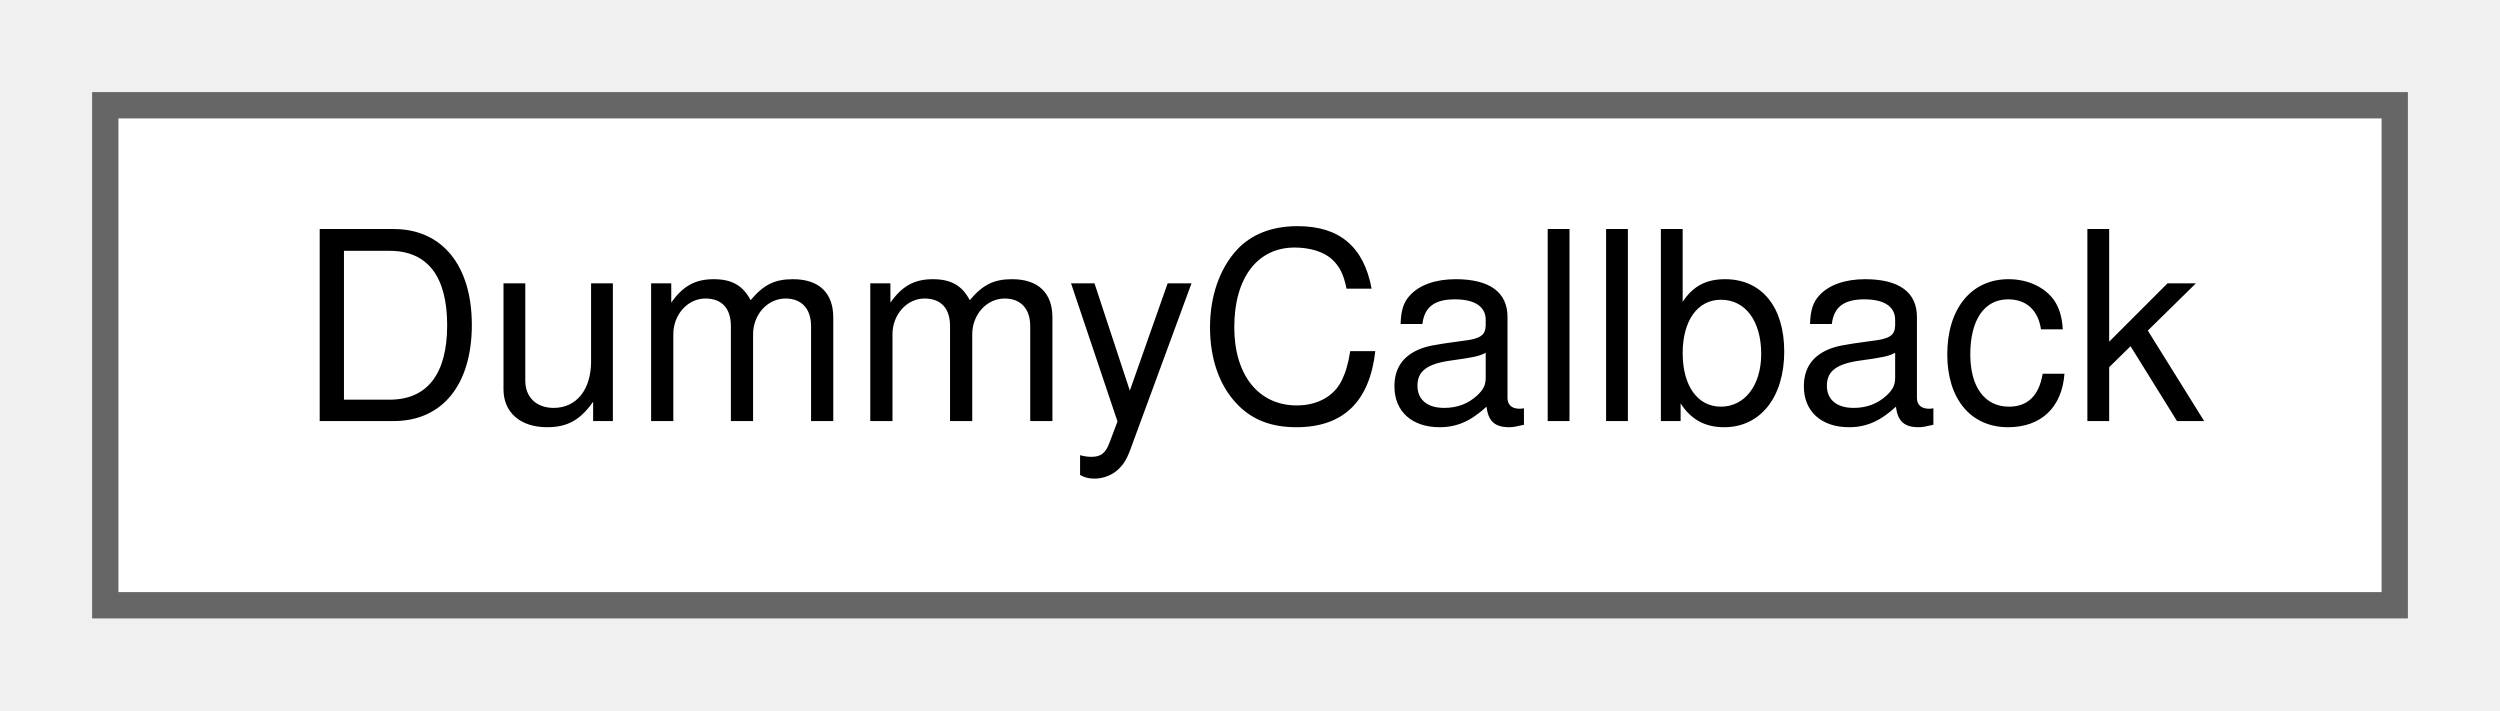
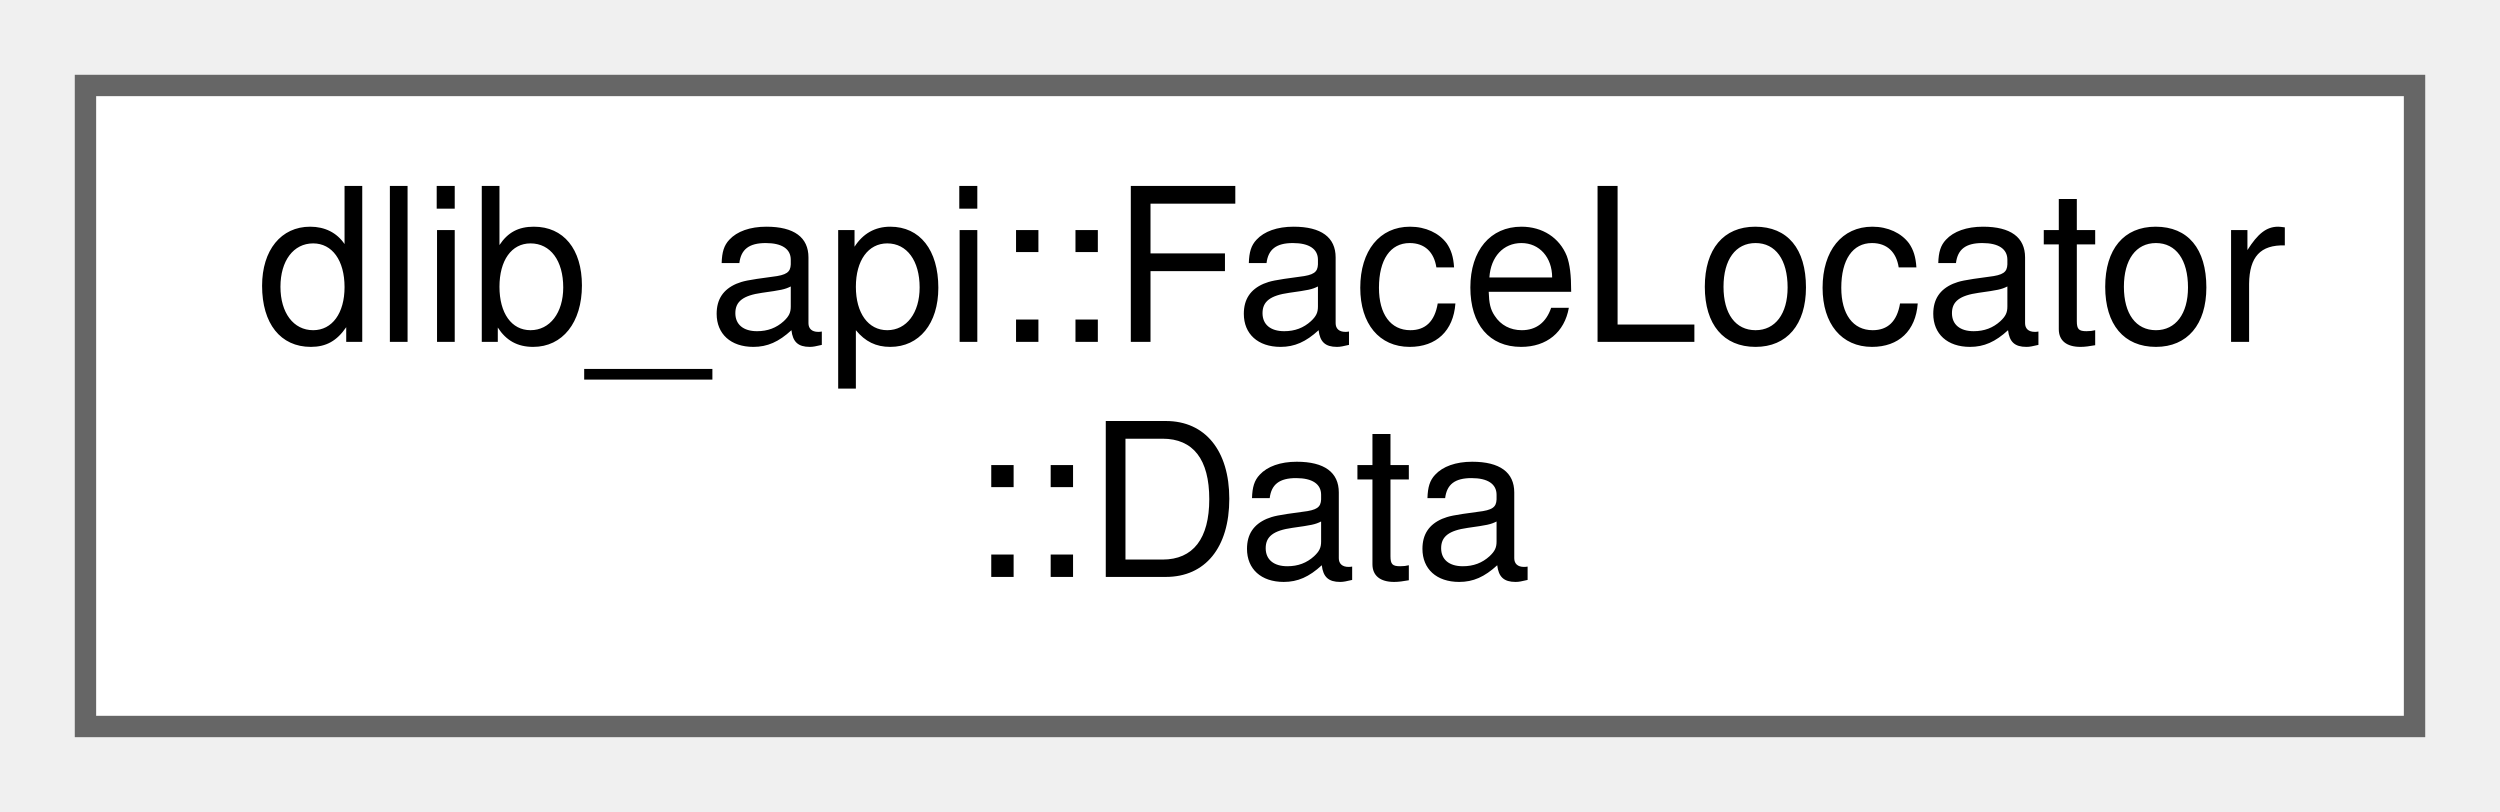
- <svg xmlns="http://www.w3.org/2000/svg" xmlns:xlink="http://www.w3.org/1999/xlink" width="95pt" height="27pt" viewBox="0.00 0.00 95.00 27.00">
-   <g id="graph0" class="graph" transform="scale(1 1) rotate(0) translate(4 23)">
+ <svg xmlns="http://www.w3.org/2000/svg" xmlns:xlink="http://www.w3.org/1999/xlink" width="117pt" height="38pt" viewBox="0.00 0.00 117.00 38.00">
+   <g id="graph0" class="graph" transform="scale(1 1) rotate(0) translate(4 34)">
    <g id="node1" class="node">
      <g id="a_node1">
-         <a xlink:href="d2/d92/struct_dummy_callback.html" target="_top" xlink:title=" ">
-           <polygon fill="white" stroke="#666666" points="87,-19 0,-19 0,0 87,0 87,-19" />
-           <text text-anchor="middle" x="43.5" y="-7" font-family="Helvetica,sans-Serif" font-size="10.00">DummyCallback</text>
+         <a xlink:href="da/d22/structdlib__api_1_1_face_locator_1_1_data.html" target="_top" xlink:title=" ">
+           <polygon fill="white" stroke="#666666" points="109,-30 0,-30 0,0 109,0 109,-30" />
+           <text text-anchor="start" x="8" y="-18" font-family="Helvetica,sans-Serif" font-size="10.00">dlib_api::FaceLocator</text>
+           <text text-anchor="middle" x="54.5" y="-7" font-family="Helvetica,sans-Serif" font-size="10.00">::Data</text>
        </a>
      </g>
    </g>
  </g>
</svg>
